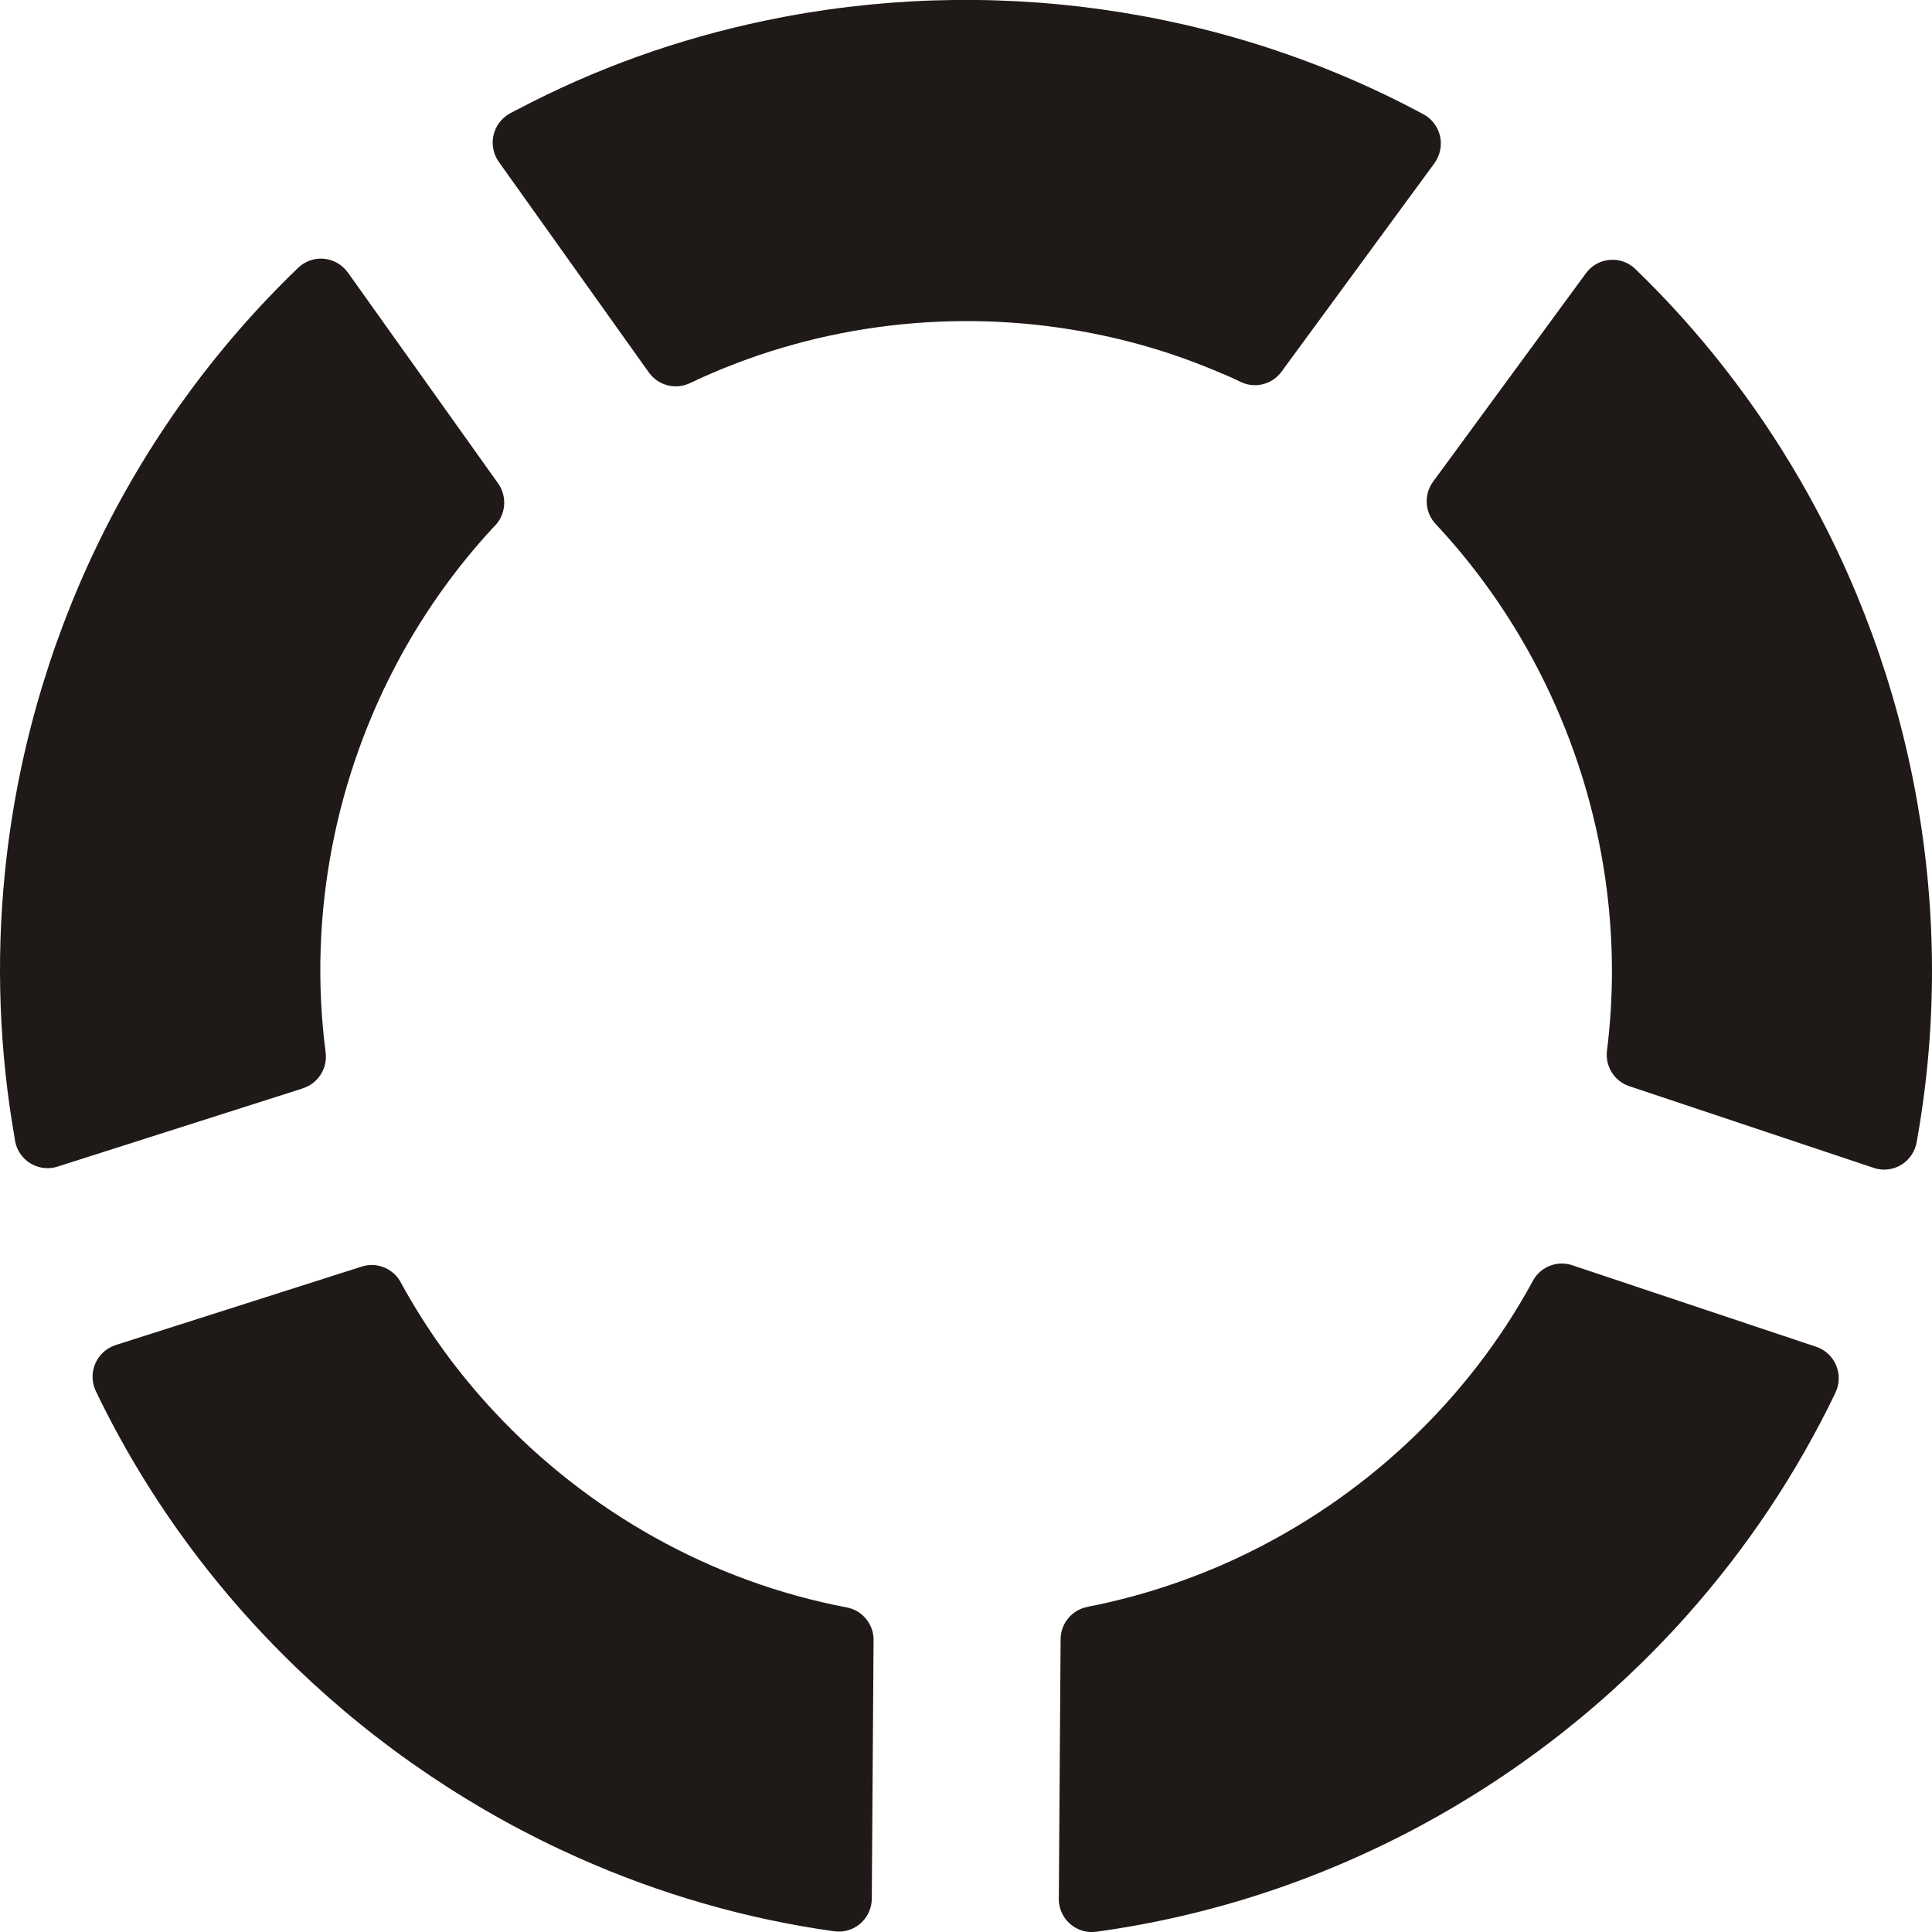
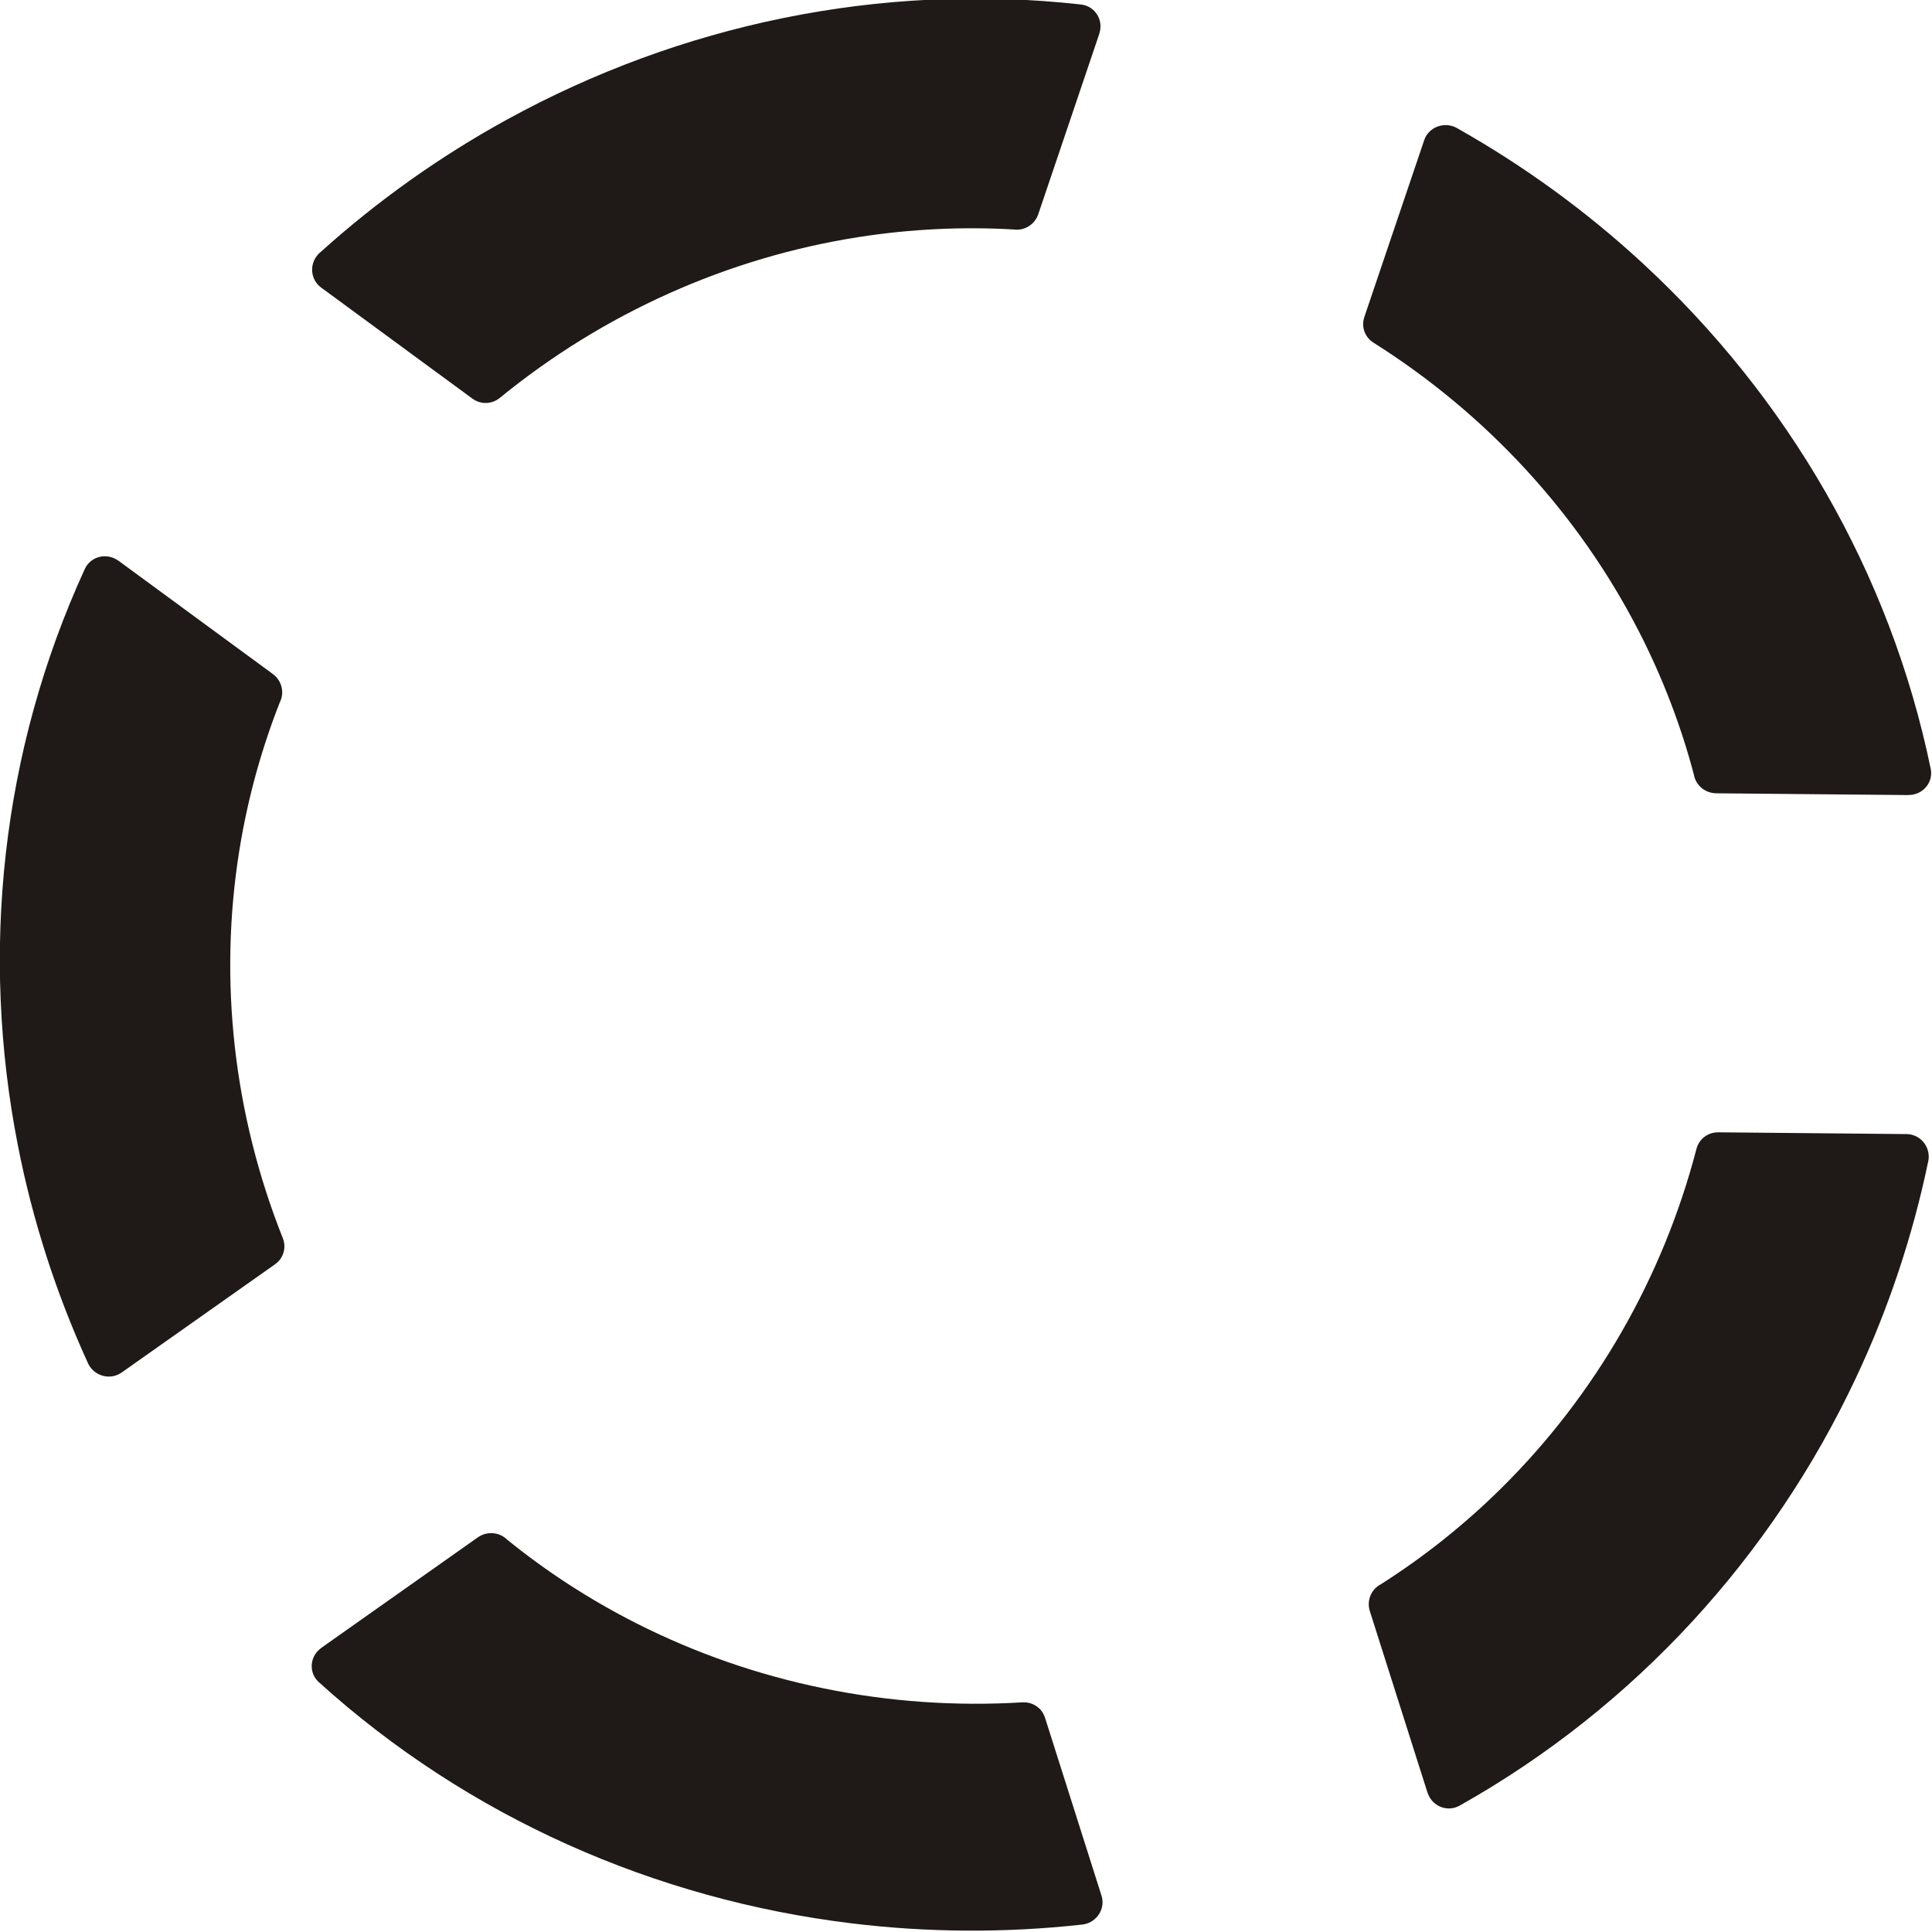
<svg xmlns="http://www.w3.org/2000/svg" xml:space="preserve" width="1000px" height="1000px" style="shape-rendering:geometricPrecision; text-rendering:geometricPrecision; image-rendering:optimizeQuality; fill-rule:evenodd; clip-rule:evenodd" viewBox="0 0 1000 1000">
  <defs>
    <style type="text/css">
   
    .fil0 {fill:#1F1A17;fill-rule:nonzero}
   
  </style>
  </defs>
  <g id="Слой_x0020_1">
-     <path class="fil0" d="M950.035 720.849l-0.001 0.001m-742.235 -56.411c6.698,12.176 13.988,23.679 21.794,34.458 7.996,11.039 16.789,21.689 26.298,31.887 48.315,51.821 112.455,87.934 182.359,101.206 8.58,1.613 14.453,9.419 13.898,17.96l-0.912 132.765c-0.037,9.463 -7.701,17.104 -17.114,17.067 -0.77,-0.004 -1.526,-0.061 -2.269,-0.164l-0.005 0.03 -0.048 -0.006c-23.131,-3.242 -45.771,-8.093 -67.768,-14.443 -22.117,-6.384 -43.729,-14.295 -64.68,-23.624 -107.684,-47.954 -197.862,-133.414 -249.738,-241.517 -4.098,-8.535 -0.536,-18.794 7.956,-22.913 0.749,-0.363 1.513,-0.666 2.282,-0.912l-0.008 -0.028 127.421 -40.637c8.198,-2.598 16.893,1.322 20.535,8.871zm-51.015 -101.108l-127.023 40.511c-9.009,2.857 -18.619,-2.166 -21.462,-11.222 -0.372,-1.188 -0.607,-2.389 -0.718,-3.582 -3.993,-22.73 -6.39,-45.526 -7.234,-68.222 -0.861,-23.183 -0.118,-46.278 2.179,-69.115 11.845,-117.745 64.851,-229.511 151.828,-313.109 6.829,-6.532 17.637,-6.26 24.135,0.605 0.553,0.583 1.057,1.198 1.512,1.834l0.027 -0.019 77.76 109.147c5.059,7.098 3.974,16.756 -2.206,22.561 -9.187,9.875 -17.768,20.341 -25.708,31.317 -8.132,11.241 -15.515,22.916 -22.119,34.935 -34.145,62.141 -48.454,134.573 -39.206,205.746 1.088,8.375 -4.031,16.122 -11.779,18.568l0.013 0.045zm107.314 -504.701l2.375 -1.268c0.319,-0.169 0.643,-0.324 0.965,-0.472 20.339,-10.73 41.193,-19.909 62.391,-27.532 21.452,-7.714 43.559,-13.938 66.122,-18.669 114.399,-23.989 236.39,-7.737 340.804,48.455 8.308,4.454 11.451,14.834 7.02,23.183 -0.386,0.729 -0.821,1.42 -1.292,2.068l0.021 0.015 -79.168 107.947c-5.101,6.994 -14.484,8.974 -21.867,4.968 -2.885,-1.351 -5.64,-2.6 -8.259,-3.738l-0.025 0.057c-12.807,-5.562 -25.648,-10.218 -38.44,-13.965 -12.993,-3.806 -26.277,-6.819 -39.755,-9.031 -66.581,-10.932 -136.146,-1.744 -197.933,27.685 -7.582,3.596 -16.465,1.096 -21.171,-5.526l-0.022 0.015 -77.649 -108.993c-5.5,-7.719 -3.735,-18.459 3.945,-23.988 0.628,-0.452 1.278,-0.853 1.942,-1.206l-0.002 -0.004zm582.708 80.954c16.576,16.034 31.984,33.222 46.154,51.395 14.251,18.275 27.141,37.403 38.604,57.204 59.159,102.186 82.046,224.36 60.456,343.155 -1.697,9.314 -10.589,15.482 -19.855,13.775 -1.076,-0.198 -2.113,-0.497 -3.098,-0.88l-125.732 -42.025c-7.871,-2.615 -12.572,-10.447 -11.562,-18.412l-0.004 0 0.007 -0.053c1.74,-13.857 2.584,-27.759 2.563,-41.618 -0.021,-13.833 -0.909,-27.642 -2.633,-41.335 -8.858,-70.41 -39.81,-137.418 -88.612,-189.567 -5.774,-6.167 -6.125,-15.494 -1.234,-22.044l78.996 -107.713c5.575,-7.644 16.261,-9.298 23.868,-3.694 0.754,0.555 1.447,1.165 2.082,1.813zm-283.999 692.122l0.035 -0.006c13.578,-2.635 26.946,-6.124 40.023,-10.417 13.248,-4.348 26.041,-9.435 38.302,-15.207 63.879,-30.083 118.003,-80.054 152.263,-143.137 4.126,-7.615 13.162,-10.829 21.007,-7.835l125.59 41.979c8.935,2.969 13.785,12.658 10.831,21.638 -0.219,0.669 -0.482,1.31 -0.771,1.931l0.035 0.018 -0.021 0.046 -0.067 0.135c-10.123,21.091 -21.717,41.348 -34.625,60.663 -12.845,19.215 -27.011,37.486 -42.344,54.697 -78.628,88.253 -187.309,147.483 -305.699,163.661 -9.341,1.261 -17.931,-5.327 -19.187,-14.715 -0.146,-1.104 -0.187,-2.199 -0.126,-3.272l0.917 -133.378c0.032,-8.34 5.985,-15.263 13.844,-16.765l-0.006 -0.034z" />
+     <path class="fil0" d="M45.542 705.643l-0.012 -0.025c-0.102,-0.227 -0.2,-0.444 -0.278,-0.663 -8.17,-17.919 -15.26,-36.262 -21.256,-54.915 -6.056,-18.846 -10.989,-37.964 -14.753,-57.253 -19.468,-99.309 -8.726,-203.69 34.658,-298.297 2.626,-5.734 9.506,-8.179 15.352,-5.447 0.725,0.345 1.394,0.741 2.019,1.187l0.025 -0.018 79.937 58.668c4.707,3.459 6.132,9.686 3.607,14.615 -4.782,12.131 -8.927,24.591 -12.419,37.287 -3.547,12.926 -6.376,25.968 -8.487,39.069 -10.893,67.541 -2.98,137.139 22.442,201.005 2.006,5.014 0.252,10.504 -3.919,13.442l0.017 0.014 -79.52 56.113c-5.183,3.651 -12.455,2.386 -16.25,-2.82 -0.455,-0.62 -0.842,-1.279 -1.154,-1.967l-0.008 0.005zm119.845 -574.717l0.019 -0.018c0.187,-0.168 0.364,-0.327 0.55,-0.464 14.676,-13.237 30.095,-25.585 46.147,-37 16.216,-11.535 33.045,-22.085 50.398,-31.598 89.31,-49.031 192.826,-71.165 297.046,-59.517 6.314,0.7 10.788,6.43 9.972,12.783 -0.105,0.789 -0.279,1.543 -0.515,2.265l0.025 0.021 -31.613 93.454c-1.866,5.505 -7.403,8.772 -12.915,7.915 -13.121,-0.762 -26.362,-0.814 -39.631,-0.178 -13.501,0.65 -26.895,2.015 -40.124,4.072 -68.199,10.609 -132.561,39.573 -186.011,83.262 -4.193,3.438 -10.005,3.483 -14.114,0.459l-0.007 0.02 -78.437 -57.591c-5.105,-3.754 -6.139,-10.998 -2.315,-16.181 0.457,-0.621 0.97,-1.191 1.533,-1.697l-0.007 -0.007zm588.707 -64.668l0.025 0.013c0.217,0.124 0.424,0.242 0.614,0.374 17.241,9.739 33.859,20.452 49.776,32.049 16.084,11.719 31.415,24.314 45.904,37.726 74.666,69.006 127.9,159.705 148.925,261.512 1.278,6.168 -2.839,12.154 -9.189,13.348 -0.79,0.144 -1.566,0.214 -2.334,0.215l-0.012 0.03 -99.477 -0.911c-5.861,-0.057 -10.707,-4.265 -11.589,-9.724 -3.325,-12.599 -7.364,-25.093 -12.073,-37.398 -4.796,-12.522 -10.246,-24.719 -16.31,-36.548 -31.258,-60.987 -78.948,-112.683 -137.402,-149.548 -4.597,-2.889 -6.436,-8.352 -4.804,-13.159l-0.021 -0.002 31.041 -91.706c2.029,-5.969 8.662,-9.182 14.819,-7.181 0.735,0.239 1.442,0.544 2.102,0.92l0.005 -0.009zm243.997 534.749l-0.006 0.026c-0.054,0.243 -0.103,0.477 -0.17,0.698 -4.022,19.253 -9.169,38.222 -15.383,56.806 -6.279,18.775 -13.632,37.113 -22.028,54.912 -43.166,91.68 -113.778,169.869 -205.006,221.14 -5.524,3.112 -12.542,1.081 -15.652,-4.534 -0.381,-0.698 -0.687,-1.409 -0.927,-2.132l-0.033 -0.001 -29.864 -94.019c-1.755,-5.538 0.783,-11.407 5.752,-13.923 11.066,-7.028 21.81,-14.694 32.166,-22.935 10.539,-8.389 20.564,-17.293 30.046,-26.662 48.882,-48.299 83.767,-109.213 101.089,-175.686 1.352,-5.225 6.03,-8.646 11.147,-8.594l-0.006 -0.02 97.623 0.912c6.358,0.066 11.491,5.324 11.473,11.745 0,0.768 -0.078,1.526 -0.233,2.265l0.011 0.001zm-437.912 395.161l-0.027 0.004c-0.248,0.026 -0.488,0.052 -0.719,0.056 -19.728,2.161 -39.527,3.172 -59.282,3.059 -19.965,-0.115 -39.84,-1.376 -59.518,-3.787 -101.345,-12.346 -198.219,-54.722 -275.626,-124.839 -4.695,-4.245 -4.913,-11.485 -0.484,-16.15 0.55,-0.575 1.14,-1.083 1.761,-1.533l-0.009 -0.03 81.018 -57.196c4.776,-3.365 11.194,-2.785 15.145,1.117 10.163,8.256 20.843,16.012 31.955,23.225 11.308,7.336 22.955,14.03 34.878,20.07 61.467,31.136 130.72,45.185 199.879,40.968 5.435,-0.341 10.163,3.008 11.693,7.848l0.02 -0.013 29.289 92.271c1.902,6.011 -1.559,12.471 -7.728,14.439 -0.737,0.237 -1.489,0.398 -2.246,0.481l0.002 0.009z" />
  </g>
</svg>
